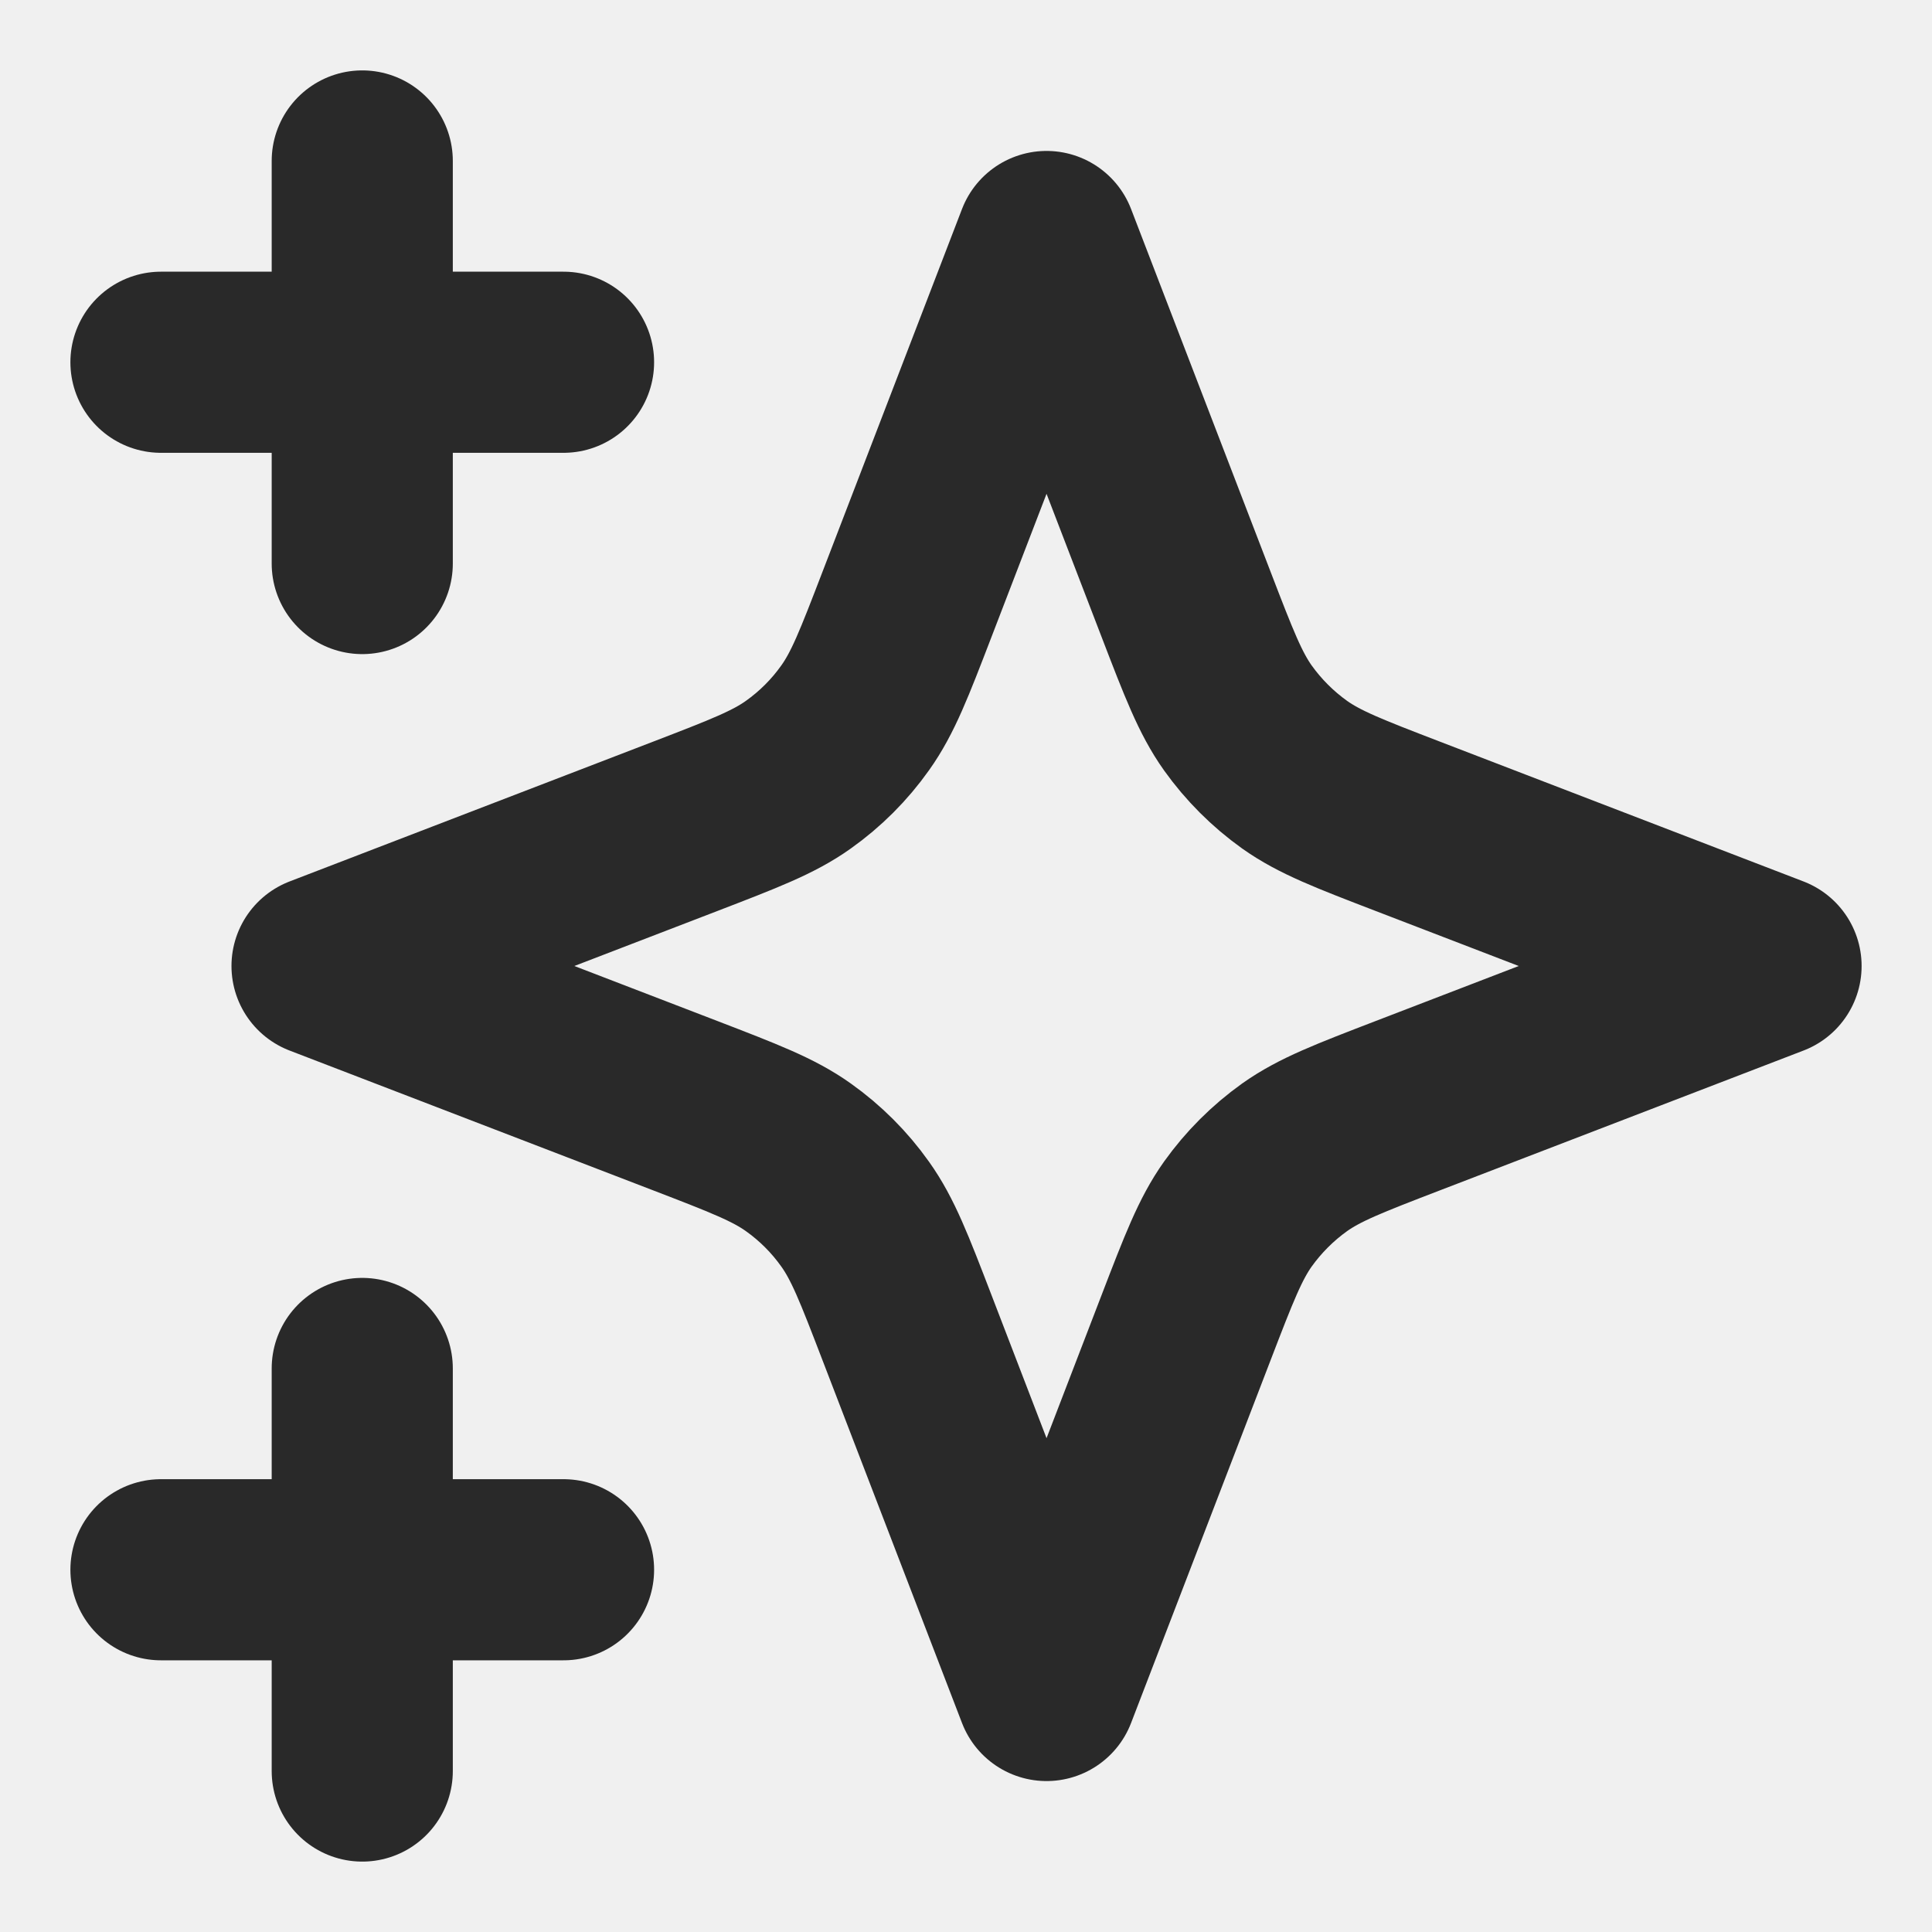
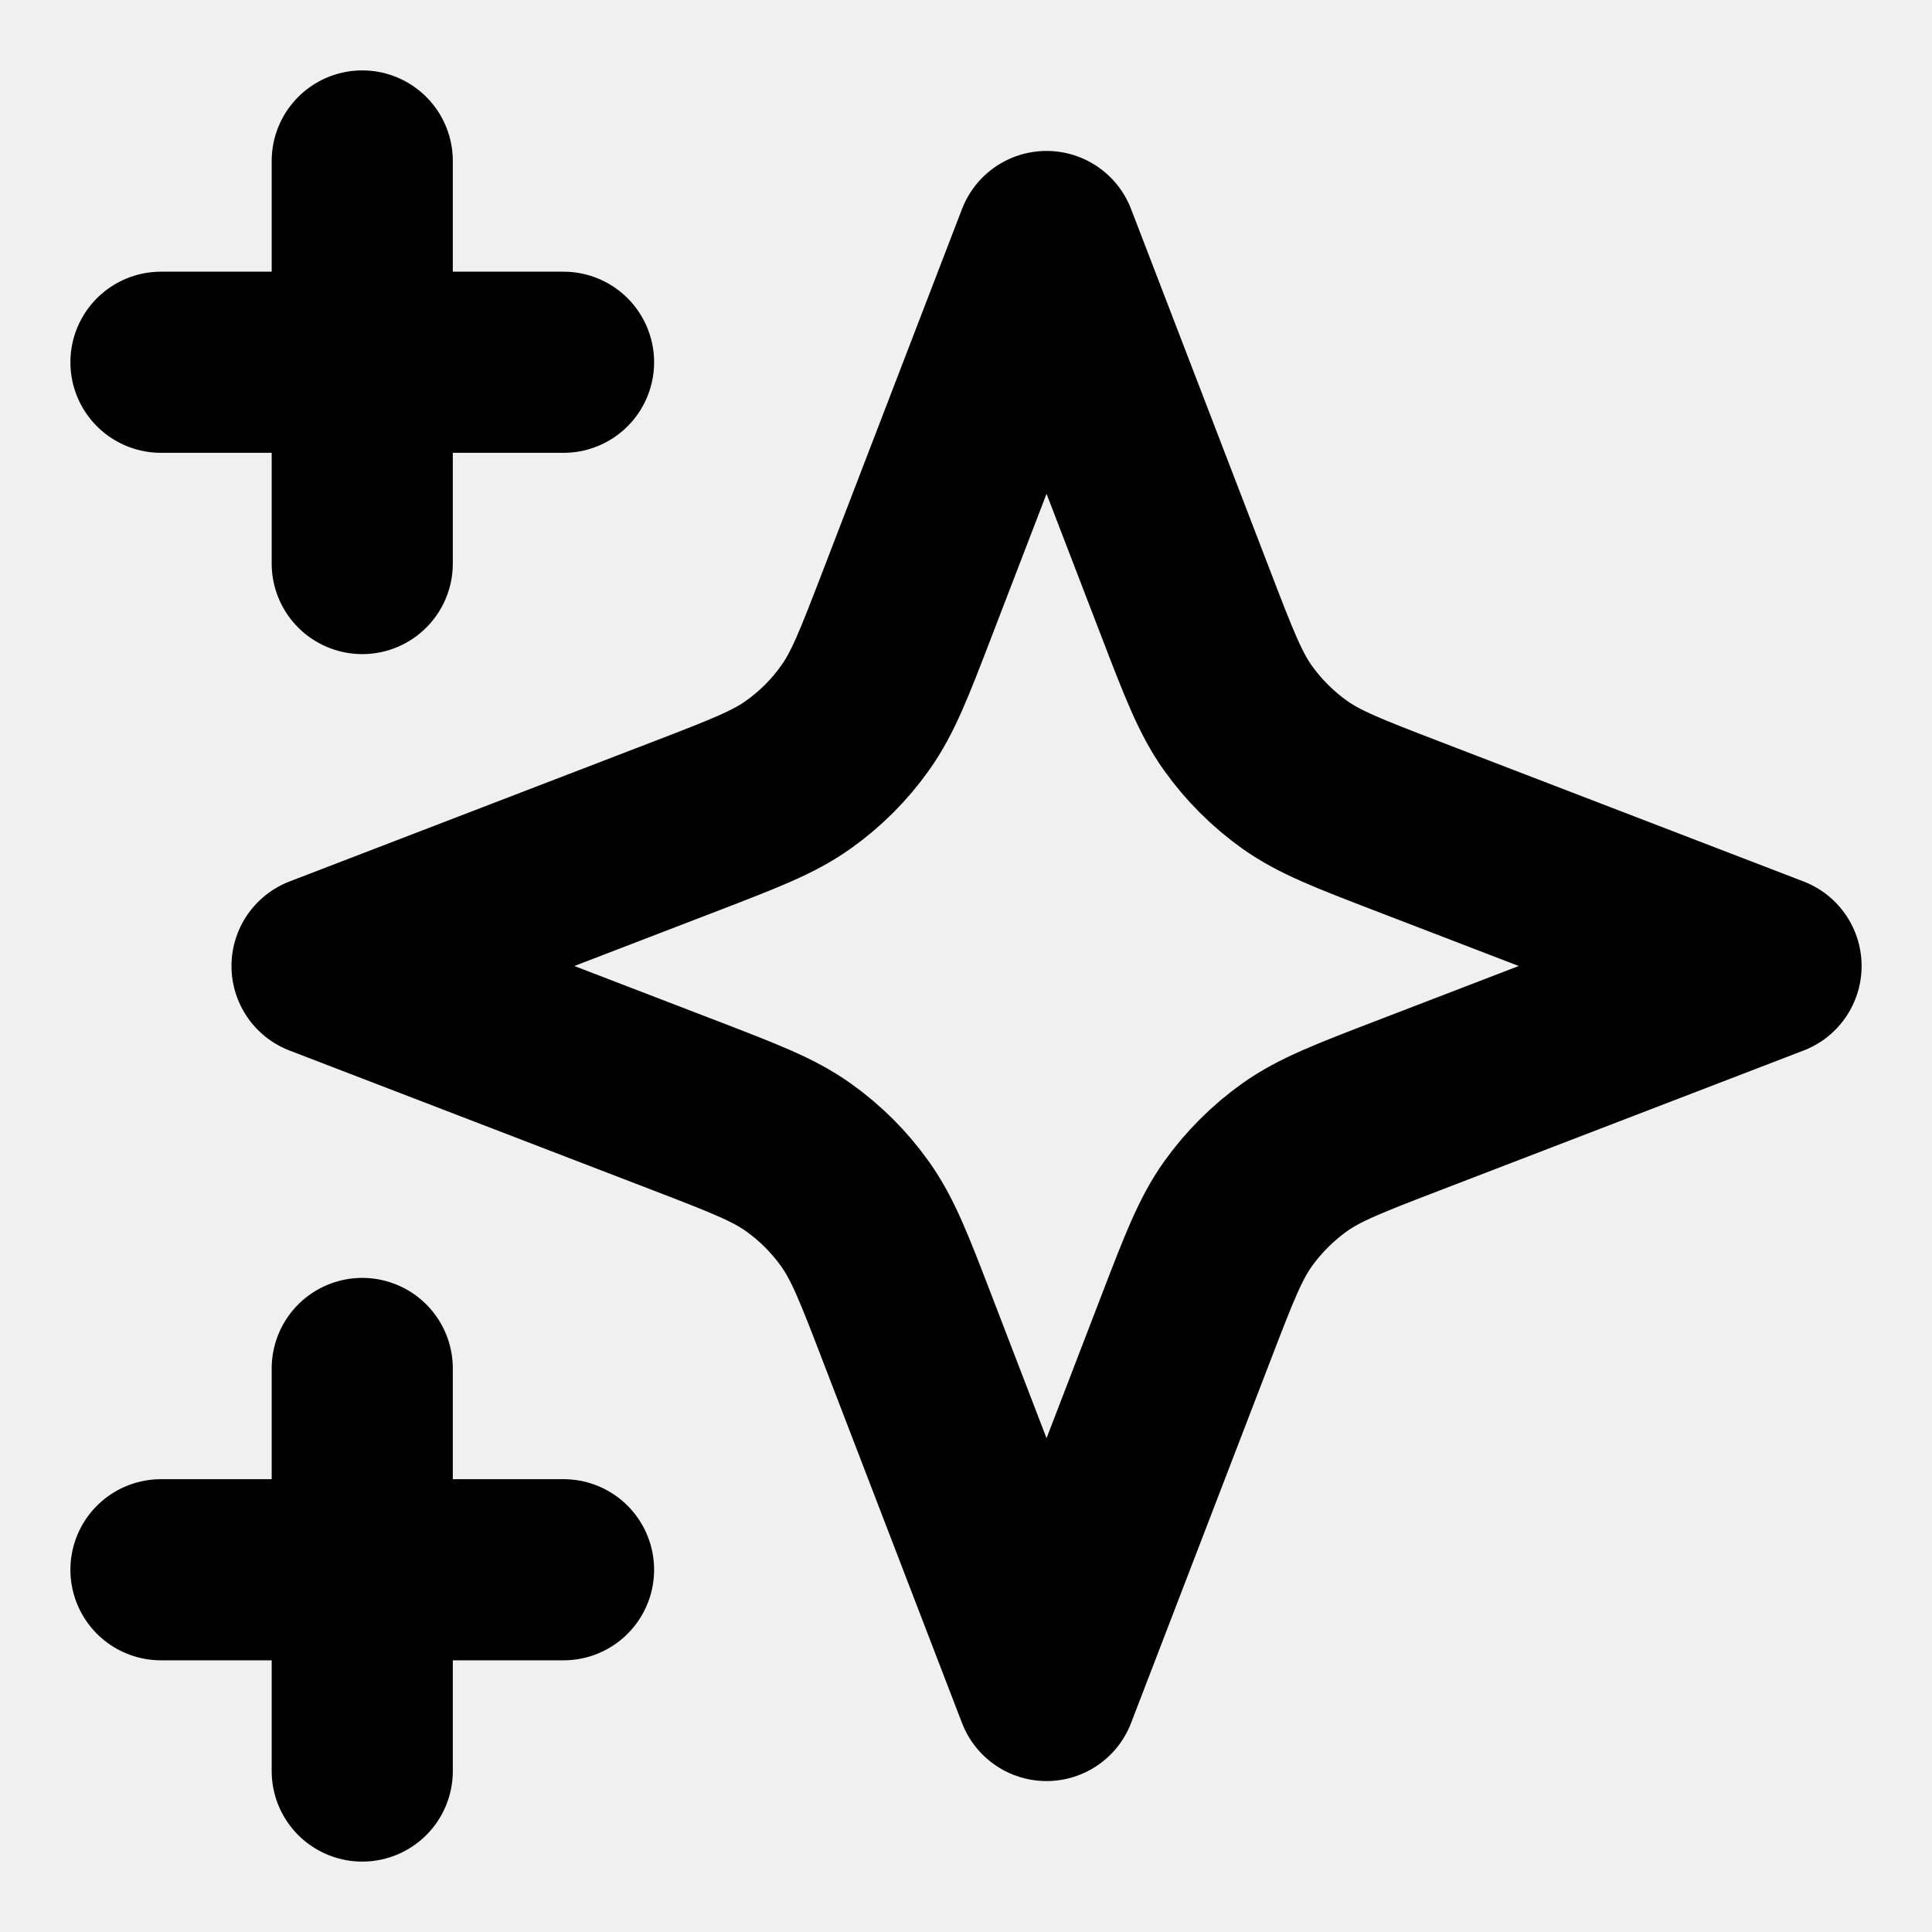
<svg xmlns="http://www.w3.org/2000/svg" width="16" height="16" viewBox="0 0 16 16" fill="none">
  <g clip-path="url(#clip0_1177_865)">
-     <path d="M3 14.667V11.333M3 4.667V1.333M1.333 3H4.667M1.333 13H4.667M8.667 2L7.511 5.006C7.323 5.495 7.229 5.739 7.082 5.945C6.953 6.127 6.794 6.286 6.611 6.416C6.406 6.562 6.161 6.656 5.673 6.844L2.667 8L5.673 9.156C6.161 9.344 6.406 9.438 6.611 9.584C6.794 9.714 6.953 9.873 7.082 10.055C7.229 10.261 7.323 10.505 7.511 10.994L8.667 14L9.823 10.994C10.011 10.505 10.105 10.261 10.251 10.055C10.381 9.873 10.54 9.714 10.722 9.584C10.928 9.438 11.172 9.344 11.661 9.156L14.667 8L11.661 6.844C11.172 6.656 10.928 6.562 10.722 6.416C10.54 6.286 10.381 6.127 10.251 5.945C10.105 5.739 10.011 5.495 9.823 5.006L8.667 2Z" stroke="#292929" stroke-width="1.5" stroke-linecap="round" stroke-linejoin="round" />
+     <path d="M3 14.667V11.333M3 4.667V1.333M1.333 3H4.667M1.333 13H4.667M8.667 2L7.511 5.006C7.323 5.495 7.229 5.739 7.082 5.945C6.953 6.127 6.794 6.286 6.611 6.416C6.406 6.562 6.161 6.656 5.673 6.844L2.667 8L5.673 9.156C6.161 9.344 6.406 9.438 6.611 9.584C6.794 9.714 6.953 9.873 7.082 10.055C7.229 10.261 7.323 10.505 7.511 10.994L8.667 14L9.823 10.994C10.011 10.505 10.105 10.261 10.251 10.055C10.381 9.873 10.54 9.714 10.722 9.584C10.928 9.438 11.172 9.344 11.661 9.156L14.667 8L11.661 6.844C11.172 6.656 10.928 6.562 10.722 6.416C10.54 6.286 10.381 6.127 10.251 5.945C10.105 5.739 10.011 5.495 9.823 5.006L8.667 2Z" stroke="currentColor" stroke-width="1.5" stroke-linecap="round" stroke-linejoin="round" />
  </g>
  <defs>
    <clipPath id="clip0_1177_865">
      <rect width="16" height="16" fill="white" />
    </clipPath>
  </defs>
</svg>
